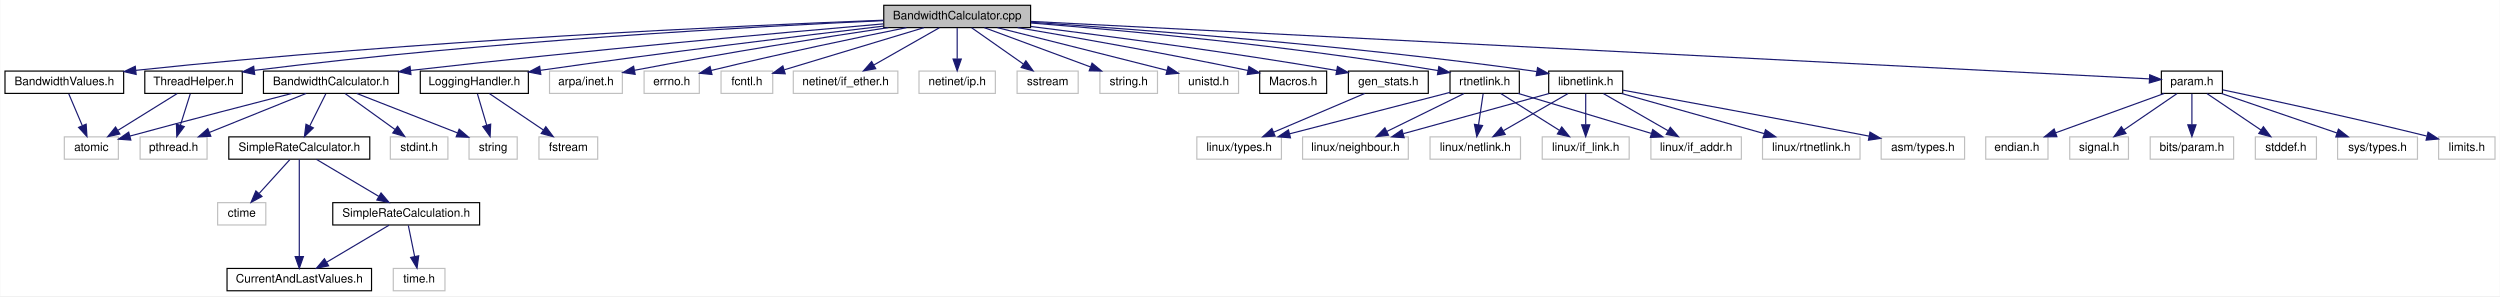
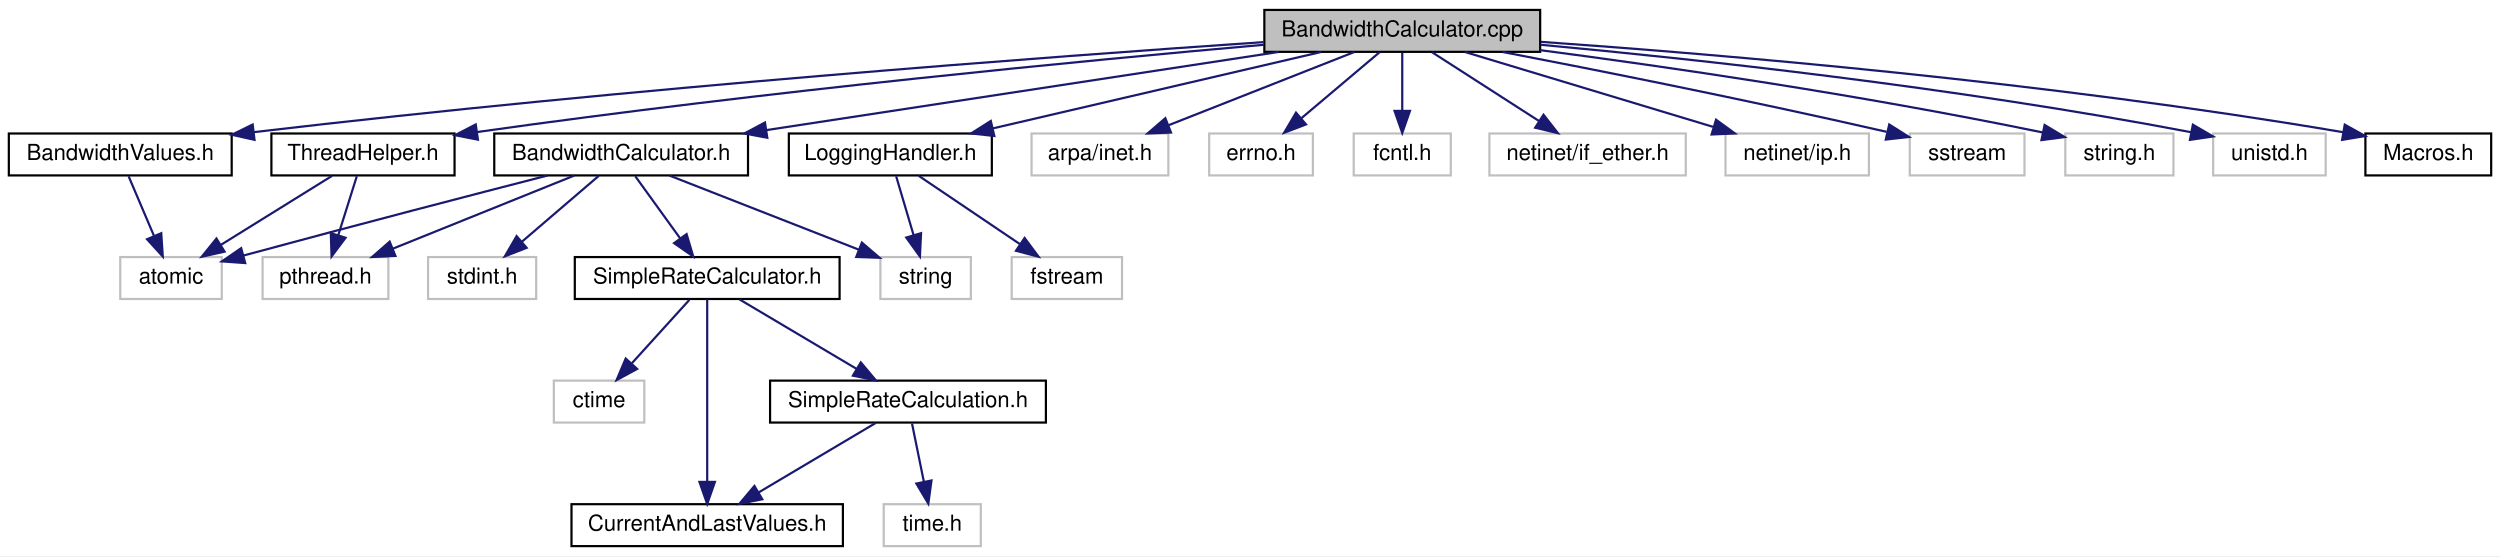
- <svg xmlns="http://www.w3.org/2000/svg" xmlns:xlink="http://www.w3.org/1999/xlink" width="2128pt" height="252pt" viewBox="0.00 0.00 2127.50 252.00">
+ <svg xmlns="http://www.w3.org/2000/svg" xmlns:xlink="http://www.w3.org/1999/xlink" width="1133pt" height="252pt" viewBox="0.00 0.00 1133.00 252.00">
  <g id="graph0" class="graph" transform="scale(1 1) rotate(0) translate(4 248)">
-     <polygon fill="white" stroke="none" points="-4,4 -4,-248 2123.5,-248 2123.5,4 -4,4" />
+     <polygon fill="white" stroke="none" points="-4,4 -4,-248 1129,-248 1129,4 -4,4" />
    <g id="node1" class="node">
-       <polygon fill="#bfbfbf" stroke="black" points="748,-224.5 748,-243.5 873,-243.5 873,-224.5 748,-224.5" />
-       <text text-anchor="middle" x="810.5" y="-231.5" font-family="Helvetica,sans-Serif" font-size="10.00">BandwidthCalculator.cpp</text>
+       <polygon fill="#bfbfbf" stroke="black" points="569,-224.5 569,-243.5 694,-243.5 694,-224.5 569,-224.5" />
+       <text text-anchor="middle" x="631.5" y="-231.5" font-family="Helvetica,sans-Serif" font-size="10.00">BandwidthCalculator.cpp</text>
    </g>
    <g id="node2" class="node">
      <g id="a_node2">
        <a xlink:href="BandwidthCalculator_8h.html" target="_top" xlink:title="BandwidthCalculator.h">
          <polygon fill="white" stroke="black" points="220,-168.5 220,-187.5 335,-187.5 335,-168.5 220,-168.5" />
          <text text-anchor="middle" x="277.5" y="-175.5" font-family="Helvetica,sans-Serif" font-size="10.00">BandwidthCalculator.h</text>
        </a>
      </g>
    </g>
    <g id="edge1" class="edge">
-       <path fill="none" stroke="midnightblue" d="M747.861,-227.698C660.335,-220.123 496.209,-205.317 345.587,-188.085" />
-       <polygon fill="midnightblue" stroke="midnightblue" points="345.561,-184.559 335.226,-186.893 344.761,-191.513 345.561,-184.559" />
+       <path fill="none" stroke="midnightblue" d="M575.408,-224.444C512.359,-214.826 410.103,-199.228 343.324,-189.041" />
+       <polygon fill="midnightblue" stroke="midnightblue" points="343.743,-185.565 333.33,-187.516 342.688,-192.484 343.743,-185.565" />
    </g>
    <g id="node12" class="node">
      <polygon fill="white" stroke="#bfbfbf" points="463.5,-168.5 463.5,-187.5 525.5,-187.5 525.5,-168.5 463.5,-168.5" />
      <text text-anchor="middle" x="494.5" y="-175.5" font-family="Helvetica,sans-Serif" font-size="10.00">arpa/inet.h</text>
    </g>
    <g id="edge12" class="edge">
-       <path fill="none" stroke="midnightblue" d="M751.901,-224.483C698.204,-216.444 616.271,-203.59 536.171,-188.236" />
-       <polygon fill="midnightblue" stroke="midnightblue" points="536.388,-184.713 525.906,-186.252 535.06,-191.586 536.388,-184.713" />
+       <path fill="none" stroke="midnightblue" d="M609.792,-224.444C587.145,-215.517 551.428,-201.439 525.748,-191.317" />
+       <polygon fill="midnightblue" stroke="midnightblue" points="526.693,-187.927 516.106,-187.516 524.126,-194.44 526.693,-187.927" />
    </g>
    <g id="node13" class="node">
      <polygon fill="white" stroke="#bfbfbf" points="544,-168.5 544,-187.5 591,-187.5 591,-168.5 544,-168.5" />
      <text text-anchor="middle" x="567.5" y="-175.5" font-family="Helvetica,sans-Serif" font-size="10.00">errno.h</text>
    </g>
    <g id="edge13" class="edge">
-       <path fill="none" stroke="midnightblue" d="M767.307,-224.47C726.819,-216.311 664.39,-203.318 601.017,-188.02" />
-       <polygon fill="midnightblue" stroke="midnightblue" points="601.796,-184.608 591.252,-185.646 600.143,-191.409 601.796,-184.608" />
+       <path fill="none" stroke="midnightblue" d="M621.217,-224.324C611.664,-216.263 597.22,-204.077 585.716,-194.369" />
+       <polygon fill="midnightblue" stroke="midnightblue" points="587.87,-191.608 577.97,-187.834 583.356,-196.958 587.87,-191.608" />
    </g>
    <g id="node14" class="node">
      <polygon fill="white" stroke="#bfbfbf" points="609.5,-168.5 609.5,-187.5 653.5,-187.5 653.5,-168.5 609.5,-168.5" />
      <text text-anchor="middle" x="631.5" y="-175.5" font-family="Helvetica,sans-Serif" font-size="10.00">fcntl.h</text>
    </g>
    <g id="edge14" class="edge">
-       <path fill="none" stroke="midnightblue" d="M782.137,-224.444C749.796,-214.687 697.055,-198.776 663.334,-188.604" />
-       <polygon fill="midnightblue" stroke="midnightblue" points="664.108,-185.181 653.523,-185.644 662.086,-191.883 664.108,-185.181" />
+       <path fill="none" stroke="midnightblue" d="M631.5,-224.083C631.5,-217.006 631.5,-206.861 631.5,-197.986" />
+       <polygon fill="midnightblue" stroke="midnightblue" points="635,-197.751 631.5,-187.751 628,-197.751 635,-197.751" />
    </g>
    <g id="node15" class="node">
      <polygon fill="white" stroke="#bfbfbf" points="671,-168.5 671,-187.5 760,-187.5 760,-168.5 671,-168.5" />
      <text text-anchor="middle" x="715.5" y="-175.5" font-family="Helvetica,sans-Serif" font-size="10.00">netinet/if_ether.h</text>
    </g>
    <g id="edge15" class="edge">
-       <path fill="none" stroke="midnightblue" d="M795.237,-224.324C780.279,-215.822 757.245,-202.729 739.773,-192.797" />
-       <polygon fill="midnightblue" stroke="midnightblue" points="741.149,-189.553 730.726,-187.655 737.69,-195.639 741.149,-189.553" />
+       <path fill="none" stroke="midnightblue" d="M644.996,-224.324C658.1,-215.9 678.212,-202.971 693.607,-193.074" />
+       <polygon fill="midnightblue" stroke="midnightblue" points="695.518,-196.006 702.037,-187.655 691.733,-190.118 695.518,-196.006" />
    </g>
    <g id="node16" class="node">
      <polygon fill="white" stroke="#bfbfbf" points="778,-168.5 778,-187.5 843,-187.5 843,-168.5 778,-168.5" />
      <text text-anchor="middle" x="810.5" y="-175.5" font-family="Helvetica,sans-Serif" font-size="10.00">netinet/ip.h</text>
    </g>
    <g id="edge16" class="edge">
-       <path fill="none" stroke="midnightblue" d="M810.5,-224.083C810.5,-217.006 810.5,-206.861 810.5,-197.986" />
-       <polygon fill="midnightblue" stroke="midnightblue" points="814,-197.751 810.5,-187.751 807,-197.751 814,-197.751" />
+       <path fill="none" stroke="midnightblue" d="M659.863,-224.444C690.238,-215.28 738.61,-200.688 772.316,-190.519" />
+       <polygon fill="midnightblue" stroke="midnightblue" points="773.707,-193.756 782.27,-187.516 771.685,-187.054 773.707,-193.756" />
    </g>
    <g id="node17" class="node">
      <polygon fill="white" stroke="#bfbfbf" points="861.5,-168.5 861.5,-187.5 913.5,-187.5 913.5,-168.5 861.5,-168.5" />
      <text text-anchor="middle" x="887.5" y="-175.5" font-family="Helvetica,sans-Serif" font-size="10.00">sstream</text>
    </g>
    <g id="edge17" class="edge">
-       <path fill="none" stroke="midnightblue" d="M822.871,-224.324C834.658,-216.058 852.632,-203.453 866.636,-193.632" />
-       <polygon fill="midnightblue" stroke="midnightblue" points="868.982,-196.262 875.159,-187.655 864.962,-190.531 868.982,-196.262" />
+       <path fill="none" stroke="midnightblue" d="M676.934,-224.449C719.528,-216.276 785.216,-203.272 851.028,-188.254" />
+       <polygon fill="midnightblue" stroke="midnightblue" points="852.2,-191.576 861.162,-185.926 850.632,-184.754 852.2,-191.576" />
    </g>
    <g id="node18" class="node">
      <polygon fill="white" stroke="#bfbfbf" points="932,-168.5 932,-187.5 981,-187.5 981,-168.5 932,-168.5" />
      <text text-anchor="middle" x="956.5" y="-175.5" font-family="Helvetica,sans-Serif" font-size="10.00">string.h</text>
    </g>
    <g id="edge18" class="edge">
-       <path fill="none" stroke="midnightblue" d="M833.634,-224.444C857.982,-215.438 896.507,-201.189 923.923,-191.049" />
-       <polygon fill="midnightblue" stroke="midnightblue" points="925.309,-194.268 933.474,-187.516 922.881,-187.703 925.309,-194.268" />
+       <path fill="none" stroke="midnightblue" d="M694.001,-225.273C750.91,-217.798 837.417,-205.34 921.692,-187.976" />
+       <polygon fill="midnightblue" stroke="midnightblue" points="922.615,-191.359 931.69,-185.89 921.186,-184.506 922.615,-191.359" />
    </g>
    <g id="node19" class="node">
      <polygon fill="white" stroke="#bfbfbf" points="999,-168.5 999,-187.5 1050,-187.5 1050,-168.5 999,-168.5" />
      <text text-anchor="middle" x="1024.5" y="-175.5" font-family="Helvetica,sans-Serif" font-size="10.00">unistd.h</text>
    </g>
    <g id="edge19" class="edge">
-       <path fill="none" stroke="midnightblue" d="M844.829,-224.428C878.902,-215.907 932.879,-202.375 989.111,-188.089" />
-       <polygon fill="midnightblue" stroke="midnightblue" points="990.061,-191.459 998.89,-185.602 988.336,-184.674 990.061,-191.459" />
+       <path fill="none" stroke="midnightblue" d="M694.162,-227.713C764.017,-221.244 880.452,-208.75 989.146,-188.049" />
+       <polygon fill="midnightblue" stroke="midnightblue" points="989.811,-191.485 998.965,-186.152 988.483,-184.612 989.811,-191.485" />
    </g>
    <g id="node20" class="node">
      <g id="a_node20">
        <a xlink:href="BandwidthValues_8h.html" target="_top" xlink:title="BandwidthValues.h">
          <polygon fill="white" stroke="black" points="0,-168.5 0,-187.5 101,-187.5 101,-168.5 0,-168.5" />
          <text text-anchor="middle" x="50.5" y="-175.5" font-family="Helvetica,sans-Serif" font-size="10.00">BandwidthValues.h</text>
        </a>
      </g>
    </g>
    <g id="edge20" class="edge">
-       <path fill="none" stroke="midnightblue" d="M747.98,-230.819C626.955,-226.197 352.062,-213.754 111.304,-188.113" />
-       <polygon fill="midnightblue" stroke="midnightblue" points="111.629,-184.628 101.312,-187.039 110.881,-191.588 111.629,-184.628" />
+       <path fill="none" stroke="midnightblue" d="M568.69,-228.918C472.378,-222.363 282.207,-208.26 110.952,-188.106" />
+       <polygon fill="midnightblue" stroke="midnightblue" points="111.344,-184.628 101.001,-186.926 110.519,-191.579 111.344,-184.628" />
    </g>
    <g id="node21" class="node">
      <g id="a_node21">
        <a xlink:href="LoggingHandler_8h.html" target="_top" xlink:title="LoggingHandler.h">
          <polygon fill="white" stroke="black" points="353.5,-168.5 353.5,-187.5 445.5,-187.5 445.5,-168.5 353.5,-168.5" />
          <text text-anchor="middle" x="399.5" y="-175.5" font-family="Helvetica,sans-Serif" font-size="10.00">LoggingHandler.h</text>
        </a>
      </g>
    </g>
    <g id="edge22" class="edge">
-       <path fill="none" stroke="midnightblue" d="M747.706,-225.764C678.663,-217.65 564.19,-203.734 455.824,-188.149" />
-       <polygon fill="midnightblue" stroke="midnightblue" points="456.093,-184.651 445.695,-186.684 455.091,-191.579 456.093,-184.651" />
+       <path fill="none" stroke="midnightblue" d="M594.739,-224.444C554.437,-215.063 489.691,-199.993 445.915,-189.804" />
+       <polygon fill="midnightblue" stroke="midnightblue" points="446.622,-186.375 436.089,-187.516 445.035,-193.192 446.622,-186.375" />
    </g>
    <g id="node23" class="node">
      <g id="a_node23">
        <a xlink:href="Macros_8h.html" target="_top" xlink:title="Macros.h">
          <polygon fill="white" stroke="black" points="1068,-168.5 1068,-187.5 1125,-187.5 1125,-168.5 1068,-168.5" />
          <text text-anchor="middle" x="1096.5" y="-175.5" font-family="Helvetica,sans-Serif" font-size="10.00">Macros.h</text>
        </a>
      </g>
    </g>
    <g id="edge25" class="edge">
-       <path fill="none" stroke="midnightblue" d="M861.951,-224.483C910.057,-216.336 984.121,-203.322 1057.96,-188.02" />
-       <polygon fill="midnightblue" stroke="midnightblue" points="1058.83,-191.414 1067.9,-185.945 1057.4,-184.561 1058.83,-191.414" />
+       <path fill="none" stroke="midnightblue" d="M694.238,-229.044C775.926,-223.308 923.256,-210.96 1057.82,-188.095" />
+       <polygon fill="midnightblue" stroke="midnightblue" points="1058.64,-191.506 1067.9,-186.358 1057.45,-184.607 1058.64,-191.506" />
    </g>
    <g id="node24" class="node">
      <g id="a_node24">
        <a xlink:href="ThreadHelper_8h.html" target="_top" xlink:title="ThreadHelper.h">
          <polygon fill="white" stroke="black" points="119,-168.5 119,-187.5 202,-187.5 202,-168.5 119,-168.5" />
          <text text-anchor="middle" x="160.5" y="-175.5" font-family="Helvetica,sans-Serif" font-size="10.00">ThreadHelper.h</text>
        </a>
      </g>
    </g>
    <g id="edge26" class="edge">
-       <path fill="none" stroke="midnightblue" d="M747.661,-230.425C640.014,-225.545 413.264,-213.223 212.345,-188.119" />
-       <polygon fill="midnightblue" stroke="midnightblue" points="212.552,-184.618 202.192,-186.837 211.675,-191.562 212.552,-184.618" />
-     </g>
-     <g id="node25" class="node">
-       <g id="a_node25">
-         <a xlink:href="gen__stats_8h.html" target="_top" xlink:title="gen_stats.h">
-           <polygon fill="white" stroke="black" points="1143.5,-168.5 1143.5,-187.5 1211.5,-187.5 1211.5,-168.5 1143.5,-168.5" />
-           <text text-anchor="middle" x="1177.5" y="-175.5" font-family="Helvetica,sans-Serif" font-size="10.00">gen_stats.h</text>
-         </a>
-       </g>
-     </g>
-     <g id="edge29" class="edge">
-       <path fill="none" stroke="midnightblue" d="M873.206,-225.459C938.419,-217.337 1043.38,-203.478 1133.5,-188 1133.6,-187.983 1133.7,-187.965 1133.8,-187.948" />
-       <polygon fill="midnightblue" stroke="midnightblue" points="1134.22,-191.429 1143.43,-186.191 1132.96,-184.543 1134.22,-191.429" />
-     </g>
-     <g id="node27" class="node">
-       <g id="a_node27">
-         <a xlink:href="rtnetlink_8h.html" target="_top" xlink:title="rtnetlink.h">
-           <polygon fill="white" stroke="black" points="1230,-168.5 1230,-187.5 1289,-187.5 1289,-168.5 1230,-168.5" />
-           <text text-anchor="middle" x="1259.5" y="-175.5" font-family="Helvetica,sans-Serif" font-size="10.00">rtnetlink.h</text>
-         </a>
-       </g>
-     </g>
-     <g id="edge31" class="edge">
-       <path fill="none" stroke="midnightblue" d="M873.332,-228.411C952.013,-222.15 1091.08,-209.391 1219.73,-187.936" />
-       <polygon fill="midnightblue" stroke="midnightblue" points="1220.48,-191.358 1229.76,-186.242 1219.32,-184.456 1220.48,-191.358" />
-     </g>
-     <g id="node32" class="node">
-       <g id="a_node32">
-         <a xlink:href="libnetlink_8h.html" target="_top" xlink:title="libnetlink.h">
-           <polygon fill="white" stroke="black" points="1314,-168.5 1314,-187.5 1377,-187.5 1377,-168.5 1314,-168.5" />
-           <text text-anchor="middle" x="1345.5" y="-175.5" font-family="Helvetica,sans-Serif" font-size="10.00">libnetlink.h</text>
-         </a>
-       </g>
-     </g>
-     <g id="edge37" class="edge">
-       <path fill="none" stroke="midnightblue" d="M873.371,-229.071C966.362,-222.835 1145.92,-209.167 1297.5,-188 1299.57,-187.711 1301.68,-187.395 1303.81,-187.059" />
-       <polygon fill="midnightblue" stroke="midnightblue" points="1304.53,-190.487 1313.81,-185.373 1303.37,-183.584 1304.53,-190.487" />
-     </g>
-     <g id="node35" class="node">
-       <g id="a_node35">
-         <a xlink:href="param_8h.html" target="_top" xlink:title="param.h">
-           <polygon fill="white" stroke="black" points="1835.5,-168.5 1835.5,-187.5 1887.5,-187.5 1887.5,-168.5 1835.5,-168.5" />
-           <text text-anchor="middle" x="1861.5" y="-175.5" font-family="Helvetica,sans-Serif" font-size="10.00">param.h</text>
-         </a>
-       </g>
-     </g>
-     <g id="edge44" class="edge">
-       <path fill="none" stroke="midnightblue" d="M873.097,-229.784C1069.67,-219.684 1670.73,-188.801 1825.07,-180.872" />
-       <polygon fill="midnightblue" stroke="midnightblue" points="1825.59,-184.35 1835.4,-180.341 1825.23,-177.359 1825.59,-184.35" />
+       <path fill="none" stroke="midnightblue" d="M568.913,-227.721C488.54,-220.627 344.538,-206.857 212.124,-188.151" />
+       <polygon fill="midnightblue" stroke="midnightblue" points="212.6,-184.684 202.206,-186.737 211.612,-191.614 212.6,-184.684" />
    </g>
    <g id="node3" class="node">
      <polygon fill="white" stroke="#bfbfbf" points="50.5,-112.5 50.5,-131.5 96.5,-131.5 96.5,-112.5 50.5,-112.5" />
      <text text-anchor="middle" x="73.5" y="-119.5" font-family="Helvetica,sans-Serif" font-size="10.00">atomic</text>
    </g>
    <g id="edge2" class="edge">
      <path fill="none" stroke="midnightblue" d="M244.157,-168.469C211.435,-160.054 159.869,-146.681 106.237,-132.165" />
      <polygon fill="midnightblue" stroke="midnightblue" points="107.126,-128.78 96.558,-129.539 105.293,-135.536 107.126,-128.78" />
    </g>
    <g id="node4" class="node">
      <polygon fill="white" stroke="#bfbfbf" points="115,-112.5 115,-131.5 172,-131.5 172,-112.5 115,-112.5" />
      <text text-anchor="middle" x="143.5" y="-119.5" font-family="Helvetica,sans-Serif" font-size="10.00">pthread.h</text>
    </g>
    <g id="edge3" class="edge">
      <path fill="none" stroke="midnightblue" d="M256.267,-168.444C234.116,-159.517 199.181,-145.439 174.064,-135.317" />
      <polygon fill="midnightblue" stroke="midnightblue" points="175.217,-132.008 164.633,-131.516 172.6,-138.501 175.217,-132.008" />
    </g>
    <g id="node5" class="node">
-       <polygon fill="white" stroke="#bfbfbf" points="328,-112.5 328,-131.5 377,-131.5 377,-112.5 328,-112.5" />
-       <text text-anchor="middle" x="352.5" y="-119.5" font-family="Helvetica,sans-Serif" font-size="10.00">stdint.h</text>
+       <polygon fill="white" stroke="#bfbfbf" points="190,-112.5 190,-131.5 239,-131.5 239,-112.5 190,-112.5" />
+       <text text-anchor="middle" x="214.5" y="-119.5" font-family="Helvetica,sans-Serif" font-size="10.00">stdint.h</text>
    </g>
    <g id="edge4" class="edge">
-       <path fill="none" stroke="midnightblue" d="M289.55,-168.324C300.963,-160.107 318.331,-147.602 331.935,-137.807" />
-       <polygon fill="midnightblue" stroke="midnightblue" points="334.16,-140.517 340.231,-131.834 330.07,-134.837 334.16,-140.517" />
+       <path fill="none" stroke="midnightblue" d="M267.378,-168.324C257.974,-160.263 243.756,-148.077 232.431,-138.369" />
+       <polygon fill="midnightblue" stroke="midnightblue" points="234.677,-135.684 224.806,-131.834 230.121,-140.999 234.677,-135.684" />
    </g>
    <g id="node6" class="node">
      <polygon fill="white" stroke="#bfbfbf" points="395,-112.5 395,-131.5 436,-131.5 436,-112.5 395,-112.5" />
      <text text-anchor="middle" x="415.5" y="-119.5" font-family="Helvetica,sans-Serif" font-size="10.00">string</text>
    </g>
    <g id="edge5" class="edge">
      <path fill="none" stroke="midnightblue" d="M299.367,-168.444C322.549,-159.372 359.329,-144.98 385.276,-134.827" />
      <polygon fill="midnightblue" stroke="midnightblue" points="386.602,-138.066 394.639,-131.163 384.051,-131.548 386.602,-138.066" />
    </g>
    <g id="node7" class="node">
      <g id="a_node7">
        <a xlink:href="SimpleRateCalculator_8h.html" target="_top" xlink:title="SimpleRateCalculator.h">
-           <polygon fill="white" stroke="black" points="190.5,-112.5 190.5,-131.5 310.5,-131.5 310.5,-112.5 190.5,-112.5" />
-           <text text-anchor="middle" x="250.5" y="-119.5" font-family="Helvetica,sans-Serif" font-size="10.00">SimpleRateCalculator.h</text>
+           <polygon fill="white" stroke="black" points="256.5,-112.5 256.5,-131.5 376.5,-131.5 376.5,-112.5 256.5,-112.5" />
+           <text text-anchor="middle" x="316.5" y="-119.5" font-family="Helvetica,sans-Serif" font-size="10.00">SimpleRateCalculator.h</text>
        </a>
      </g>
    </g>
    <g id="edge6" class="edge">
-       <path fill="none" stroke="midnightblue" d="M273.041,-168.083C269.346,-160.691 263.977,-149.953 259.406,-140.811" />
-       <polygon fill="midnightblue" stroke="midnightblue" points="262.478,-139.13 254.876,-131.751 256.217,-142.261 262.478,-139.13" />
+       <path fill="none" stroke="midnightblue" d="M283.94,-168.083C289.449,-160.455 297.531,-149.264 304.265,-139.941" />
+       <polygon fill="midnightblue" stroke="midnightblue" points="307.162,-141.907 310.18,-131.751 301.487,-137.809 307.162,-141.907" />
    </g>
    <g id="node8" class="node">
-       <polygon fill="white" stroke="#bfbfbf" points="181,-56.5 181,-75.5 222,-75.5 222,-56.5 181,-56.5" />
-       <text text-anchor="middle" x="201.5" y="-63.5" font-family="Helvetica,sans-Serif" font-size="10.00">ctime</text>
+       <polygon fill="white" stroke="#bfbfbf" points="247,-56.5 247,-75.5 288,-75.5 288,-56.5 247,-56.5" />
+       <text text-anchor="middle" x="267.5" y="-63.5" font-family="Helvetica,sans-Serif" font-size="10.00">ctime</text>
    </g>
    <g id="edge7" class="edge">
-       <path fill="none" stroke="midnightblue" d="M242.409,-112.083C235.345,-104.298 224.912,-92.802 216.351,-83.367" />
-       <polygon fill="midnightblue" stroke="midnightblue" points="218.753,-80.805 209.441,-75.751 213.569,-85.509 218.753,-80.805" />
+       <path fill="none" stroke="midnightblue" d="M308.409,-112.083C301.345,-104.298 290.912,-92.802 282.351,-83.367" />
+       <polygon fill="midnightblue" stroke="midnightblue" points="284.753,-80.805 275.441,-75.751 279.569,-85.509 284.753,-80.805" />
    </g>
    <g id="node9" class="node">
      <g id="a_node9">
        <a xlink:href="CurrentAndLastValues_8h.html" target="_top" xlink:title="CurrentAndLastValues.h">
-           <polygon fill="white" stroke="black" points="189,-0.5 189,-19.5 312,-19.5 312,-0.5 189,-0.5" />
-           <text text-anchor="middle" x="250.5" y="-7.5" font-family="Helvetica,sans-Serif" font-size="10.00">CurrentAndLastValues.h</text>
+           <polygon fill="white" stroke="black" points="255,-0.5 255,-19.5 378,-19.5 378,-0.5 255,-0.5" />
+           <text text-anchor="middle" x="316.5" y="-7.5" font-family="Helvetica,sans-Serif" font-size="10.00">CurrentAndLastValues.h</text>
        </a>
      </g>
    </g>
    <g id="edge8" class="edge">
-       <path fill="none" stroke="midnightblue" d="M250.5,-112.368C250.5,-94.617 250.5,-53.666 250.5,-29.597" />
-       <polygon fill="midnightblue" stroke="midnightblue" points="254,-29.591 250.5,-19.591 247,-29.591 254,-29.591" />
+       <path fill="none" stroke="midnightblue" d="M316.5,-112.368C316.5,-94.617 316.5,-53.666 316.5,-29.597" />
+       <polygon fill="midnightblue" stroke="midnightblue" points="320,-29.591 316.5,-19.591 313,-29.591 320,-29.591" />
    </g>
    <g id="node10" class="node">
      <g id="a_node10">
        <a xlink:href="SimpleRateCalculation_8h.html" target="_top" xlink:title="SimpleRateCalculation.h">
-           <polygon fill="white" stroke="black" points="279,-56.5 279,-75.5 404,-75.5 404,-56.5 279,-56.5" />
-           <text text-anchor="middle" x="341.5" y="-63.5" font-family="Helvetica,sans-Serif" font-size="10.00">SimpleRateCalculation.h</text>
+           <polygon fill="white" stroke="black" points="345,-56.5 345,-75.5 470,-75.5 470,-56.5 345,-56.5" />
+           <text text-anchor="middle" x="407.5" y="-63.5" font-family="Helvetica,sans-Serif" font-size="10.00">SimpleRateCalculation.h</text>
        </a>
      </g>
    </g>
    <g id="edge9" class="edge">
-       <path fill="none" stroke="midnightblue" d="M265.121,-112.324C279.449,-103.822 301.513,-90.729 318.249,-80.797" />
-       <polygon fill="midnightblue" stroke="midnightblue" points="320.102,-83.768 326.916,-75.654 316.53,-77.748 320.102,-83.768" />
+       <path fill="none" stroke="midnightblue" d="M331.121,-112.324C345.449,-103.822 367.513,-90.729 384.249,-80.797" />
+       <polygon fill="midnightblue" stroke="midnightblue" points="386.102,-83.768 392.916,-75.654 382.53,-77.748 386.102,-83.768" />
    </g>
    <g id="edge10" class="edge">
-       <path fill="none" stroke="midnightblue" d="M326.879,-56.324C312.551,-47.822 290.487,-34.729 273.751,-24.797" />
-       <polygon fill="midnightblue" stroke="midnightblue" points="275.47,-21.748 265.084,-19.654 271.898,-27.768 275.47,-21.748" />
+       <path fill="none" stroke="midnightblue" d="M392.879,-56.324C378.551,-47.822 356.487,-34.729 339.751,-24.797" />
+       <polygon fill="midnightblue" stroke="midnightblue" points="341.47,-21.748 331.084,-19.654 337.898,-27.768 341.47,-21.748" />
    </g>
    <g id="node11" class="node">
-       <polygon fill="white" stroke="#bfbfbf" points="330.5,-0.5 330.5,-19.5 374.5,-19.5 374.5,-0.5 330.5,-0.5" />
-       <text text-anchor="middle" x="352.5" y="-7.5" font-family="Helvetica,sans-Serif" font-size="10.00">time.h</text>
+       <polygon fill="white" stroke="#bfbfbf" points="396.5,-0.5 396.5,-19.5 440.5,-19.5 440.5,-0.5 396.5,-0.5" />
+       <text text-anchor="middle" x="418.5" y="-7.5" font-family="Helvetica,sans-Serif" font-size="10.00">time.h</text>
    </g>
    <g id="edge11" class="edge">
-       <path fill="none" stroke="midnightblue" d="M343.316,-56.083C344.774,-48.927 346.871,-38.635 348.693,-29.691" />
-       <polygon fill="midnightblue" stroke="midnightblue" points="352.151,-30.248 350.717,-19.751 345.292,-28.851 352.151,-30.248" />
+       <path fill="none" stroke="midnightblue" d="M409.316,-56.083C410.774,-48.927 412.871,-38.635 414.693,-29.691" />
+       <polygon fill="midnightblue" stroke="midnightblue" points="418.151,-30.248 416.717,-19.751 411.292,-28.851 418.151,-30.248" />
    </g>
    <g id="edge21" class="edge">
      <path fill="none" stroke="midnightblue" d="M54.298,-168.083C57.413,-160.77 61.923,-150.181 65.789,-141.103" />
      <polygon fill="midnightblue" stroke="midnightblue" points="69.074,-142.323 69.773,-131.751 62.634,-139.58 69.074,-142.323" />
    </g>
    <g id="edge23" class="edge">
      <path fill="none" stroke="midnightblue" d="M402.142,-168.083C404.286,-160.849 407.379,-150.409 410.049,-141.397" />
      <polygon fill="midnightblue" stroke="midnightblue" points="413.422,-142.333 412.907,-131.751 406.71,-140.345 413.422,-142.333" />
    </g>
    <g id="node22" class="node">
      <polygon fill="white" stroke="#bfbfbf" points="454.5,-112.5 454.5,-131.5 504.5,-131.5 504.5,-112.5 454.5,-112.5" />
      <text text-anchor="middle" x="479.5" y="-119.5" font-family="Helvetica,sans-Serif" font-size="10.00">fstream</text>
    </g>
    <g id="edge24" class="edge">
      <path fill="none" stroke="midnightblue" d="M412.353,-168.324C424.716,-159.979 443.63,-147.212 458.237,-137.352" />
      <polygon fill="midnightblue" stroke="midnightblue" points="460.348,-140.15 466.679,-131.655 456.432,-134.348 460.348,-140.15" />
    </g>
    <g id="edge27" class="edge">
      <path fill="none" stroke="midnightblue" d="M146.522,-168.324C132.95,-159.9 112.12,-146.971 96.175,-137.074" />
      <polygon fill="midnightblue" stroke="midnightblue" points="97.786,-133.954 87.443,-131.655 94.094,-139.902 97.786,-133.954" />
    </g>
    <g id="edge28" class="edge">
      <path fill="none" stroke="midnightblue" d="M157.693,-168.083C155.415,-160.849 152.129,-150.409 149.292,-141.397" />
      <polygon fill="midnightblue" stroke="midnightblue" points="152.596,-140.239 146.255,-131.751 145.919,-142.341 152.596,-140.239" />
    </g>
-     <g id="node26" class="node">
-       <polygon fill="white" stroke="#bfbfbf" points="1014.5,-112.5 1014.5,-131.5 1086.5,-131.5 1086.5,-112.5 1014.5,-112.5" />
-       <text text-anchor="middle" x="1050.5" y="-119.5" font-family="Helvetica,sans-Serif" font-size="10.00">linux/types.h</text>
-     </g>
-     <g id="edge30" class="edge">
-       <path fill="none" stroke="midnightblue" d="M1157.38,-168.444C1136.48,-159.557 1103.57,-145.563 1079.78,-135.451" />
-       <polygon fill="midnightblue" stroke="midnightblue" points="1081.1,-132.208 1070.53,-131.516 1078.36,-138.65 1081.1,-132.208" />
-     </g>
-     <g id="edge32" class="edge">
-       <path fill="none" stroke="midnightblue" d="M1230,-169.378C1194.42,-160.185 1134.32,-144.658 1093.56,-134.127" />
-       <polygon fill="midnightblue" stroke="midnightblue" points="1094.2,-130.677 1083.64,-131.564 1092.45,-137.454 1094.2,-130.677" />
-     </g>
-     <g id="node28" class="node">
-       <polygon fill="white" stroke="#bfbfbf" points="1213,-112.5 1213,-131.5 1290,-131.5 1290,-112.5 1213,-112.5" />
-       <text text-anchor="middle" x="1251.5" y="-119.5" font-family="Helvetica,sans-Serif" font-size="10.00">linux/netlink.h</text>
-     </g>
-     <g id="edge33" class="edge">
-       <path fill="none" stroke="midnightblue" d="M1258.18,-168.083C1257.12,-160.927 1255.59,-150.635 1254.27,-141.691" />
-       <polygon fill="midnightblue" stroke="midnightblue" points="1257.72,-141.13 1252.8,-131.751 1250.8,-142.156 1257.72,-141.13" />
-     </g>
-     <g id="node29" class="node">
-       <polygon fill="white" stroke="#bfbfbf" points="1308.5,-112.5 1308.5,-131.5 1382.5,-131.5 1382.5,-112.5 1308.5,-112.5" />
-       <text text-anchor="middle" x="1345.5" y="-119.5" font-family="Helvetica,sans-Serif" font-size="10.00">linux/if_link.h</text>
-     </g>
-     <g id="edge34" class="edge">
-       <path fill="none" stroke="midnightblue" d="M1273.32,-168.324C1286.73,-159.9 1307.32,-146.971 1323.09,-137.074" />
-       <polygon fill="midnightblue" stroke="midnightblue" points="1325.11,-139.936 1331.72,-131.655 1321.39,-134.008 1325.11,-139.936" />
-     </g>
-     <g id="node30" class="node">
-       <polygon fill="white" stroke="#bfbfbf" points="1401,-112.5 1401,-131.5 1478,-131.5 1478,-112.5 1401,-112.5" />
-       <text text-anchor="middle" x="1439.5" y="-119.5" font-family="Helvetica,sans-Serif" font-size="10.00">linux/if_addr.h</text>
-     </g>
-     <g id="edge35" class="edge">
-       <path fill="none" stroke="midnightblue" d="M1288.02,-168.444C1318.57,-159.28 1367.21,-144.688 1401.1,-134.519" />
-       <polygon fill="midnightblue" stroke="midnightblue" points="1402.54,-137.742 1411.11,-131.516 1400.53,-131.038 1402.54,-137.742" />
-     </g>
-     <g id="node31" class="node">
-       <polygon fill="white" stroke="#bfbfbf" points="1104.5,-112.5 1104.5,-131.5 1194.5,-131.5 1194.5,-112.5 1104.5,-112.5" />
-       <text text-anchor="middle" x="1149.5" y="-119.5" font-family="Helvetica,sans-Serif" font-size="10.00">linux/neighbour.h</text>
-     </g>
-     <g id="edge36" class="edge">
-       <path fill="none" stroke="midnightblue" d="M1241.83,-168.324C1224.11,-159.625 1196.6,-146.12 1176.21,-136.113" />
-       <polygon fill="midnightblue" stroke="midnightblue" points="1177.65,-132.919 1167.13,-131.655 1174.56,-139.203 1177.65,-132.919" />
-     </g>
-     <g id="edge39" class="edge">
-       <path fill="none" stroke="midnightblue" d="M1330.4,-168.324C1315.6,-159.822 1292.81,-146.729 1275.52,-136.797" />
-       <polygon fill="midnightblue" stroke="midnightblue" points="1276.98,-133.601 1266.57,-131.655 1273.49,-139.671 1276.98,-133.601" />
-     </g>
-     <g id="edge41" class="edge">
-       <path fill="none" stroke="midnightblue" d="M1345.5,-168.083C1345.5,-161.006 1345.5,-150.861 1345.5,-141.986" />
-       <polygon fill="midnightblue" stroke="midnightblue" points="1349,-141.751 1345.5,-131.751 1342,-141.751 1349,-141.751" />
-     </g>
-     <g id="edge42" class="edge">
-       <path fill="none" stroke="midnightblue" d="M1360.6,-168.324C1375.4,-159.822 1398.19,-146.729 1415.48,-136.797" />
-       <polygon fill="midnightblue" stroke="midnightblue" points="1417.51,-139.671 1424.43,-131.655 1414.02,-133.601 1417.51,-139.671" />
-     </g>
-     <g id="edge43" class="edge">
-       <path fill="none" stroke="midnightblue" d="M1314.44,-168.444C1280.9,-159.201 1227.3,-144.436 1190.36,-134.257" />
-       <polygon fill="midnightblue" stroke="midnightblue" points="1190.98,-130.798 1180.41,-131.516 1189.12,-137.547 1190.98,-130.798" />
-     </g>
-     <g id="node33" class="node">
-       <polygon fill="white" stroke="#bfbfbf" points="1597,-112.5 1597,-131.5 1668,-131.5 1668,-112.5 1597,-112.5" />
-       <text text-anchor="middle" x="1632.5" y="-119.5" font-family="Helvetica,sans-Serif" font-size="10.00">asm/types.h</text>
-     </g>
-     <g id="edge38" class="edge">
-       <path fill="none" stroke="midnightblue" d="M1377.24,-171.24C1421.7,-163.139 1505.32,-147.793 1586.73,-132.128" />
-       <polygon fill="midnightblue" stroke="midnightblue" points="1587.49,-135.546 1596.65,-130.216 1586.17,-128.673 1587.49,-135.546" />
-     </g>
-     <g id="node34" class="node">
-       <polygon fill="white" stroke="#bfbfbf" points="1496,-112.5 1496,-131.5 1579,-131.5 1579,-112.5 1496,-112.5" />
-       <text text-anchor="middle" x="1537.5" y="-119.5" font-family="Helvetica,sans-Serif" font-size="10.00">linux/rtnetlink.h</text>
-     </g>
-     <g id="edge40" class="edge">
-       <path fill="none" stroke="midnightblue" d="M1375.92,-168.444C1408.78,-159.201 1461.28,-144.436 1497.47,-134.257" />
-       <polygon fill="midnightblue" stroke="midnightblue" points="1498.54,-137.593 1507.22,-131.516 1496.65,-130.855 1498.54,-137.593" />
-     </g>
-     <g id="node36" class="node">
-       <polygon fill="white" stroke="#bfbfbf" points="1915.5,-112.5 1915.5,-131.5 1967.5,-131.5 1967.5,-112.5 1915.5,-112.5" />
-       <text text-anchor="middle" x="1941.5" y="-119.5" font-family="Helvetica,sans-Serif" font-size="10.00">stddef.h</text>
-     </g>
-     <g id="edge45" class="edge">
-       <path fill="none" stroke="midnightblue" d="M1874.35,-168.324C1886.72,-159.979 1905.63,-147.212 1920.24,-137.352" />
-       <polygon fill="midnightblue" stroke="midnightblue" points="1922.35,-140.15 1928.68,-131.655 1918.43,-134.348 1922.35,-140.15" />
-     </g>
-     <g id="node37" class="node">
-       <polygon fill="white" stroke="#bfbfbf" points="1985.5,-112.5 1985.5,-131.5 2053.5,-131.5 2053.5,-112.5 1985.5,-112.5" />
-       <text text-anchor="middle" x="2019.5" y="-119.5" font-family="Helvetica,sans-Serif" font-size="10.00">sys/types.h</text>
-     </g>
-     <g id="edge46" class="edge">
-       <path fill="none" stroke="midnightblue" d="M1886.54,-168.444C1913.12,-159.359 1955.31,-144.939 1985.02,-134.783" />
-       <polygon fill="midnightblue" stroke="midnightblue" points="1986.25,-138.062 1994.58,-131.516 1983.99,-131.439 1986.25,-138.062" />
-     </g>
-     <g id="node38" class="node">
-       <polygon fill="white" stroke="#bfbfbf" points="2071.5,-112.5 2071.5,-131.5 2119.5,-131.5 2119.5,-112.5 2071.5,-112.5" />
-       <text text-anchor="middle" x="2095.5" y="-119.5" font-family="Helvetica,sans-Serif" font-size="10.00">limits.h</text>
-     </g>
-     <g id="edge47" class="edge">
-       <path fill="none" stroke="midnightblue" d="M1887.61,-171.556C1924.23,-163.832 1993.17,-148.981 2061.34,-132.204" />
-       <polygon fill="midnightblue" stroke="midnightblue" points="2062.52,-135.517 2071.38,-129.715 2060.83,-128.722 2062.52,-135.517" />
-     </g>
-     <g id="node39" class="node">
-       <polygon fill="white" stroke="#bfbfbf" points="1686,-112.5 1686,-131.5 1739,-131.5 1739,-112.5 1686,-112.5" />
-       <text text-anchor="middle" x="1712.5" y="-119.5" font-family="Helvetica,sans-Serif" font-size="10.00">endian.h</text>
-     </g>
-     <g id="edge48" class="edge">
-       <path fill="none" stroke="midnightblue" d="M1837.89,-168.444C1813.04,-159.438 1773.73,-145.189 1745.75,-135.049" />
-       <polygon fill="midnightblue" stroke="midnightblue" points="1746.59,-131.633 1736,-131.516 1744.21,-138.214 1746.59,-131.633" />
-     </g>
-     <g id="node40" class="node">
-       <polygon fill="white" stroke="#bfbfbf" points="1757.5,-112.5 1757.5,-131.5 1807.5,-131.5 1807.5,-112.5 1757.5,-112.5" />
-       <text text-anchor="middle" x="1782.5" y="-119.5" font-family="Helvetica,sans-Serif" font-size="10.00">signal.h</text>
-     </g>
-     <g id="edge49" class="edge">
-       <path fill="none" stroke="midnightblue" d="M1848.81,-168.324C1836.6,-159.979 1817.92,-147.212 1803.5,-137.352" />
-       <polygon fill="midnightblue" stroke="midnightblue" points="1805.39,-134.408 1795.16,-131.655 1801.44,-140.187 1805.39,-134.408" />
-     </g>
-     <g id="node41" class="node">
-       <polygon fill="white" stroke="#bfbfbf" points="1826,-112.5 1826,-131.5 1897,-131.5 1897,-112.5 1826,-112.5" />
-       <text text-anchor="middle" x="1861.5" y="-119.5" font-family="Helvetica,sans-Serif" font-size="10.00">bits/param.h</text>
-     </g>
-     <g id="edge50" class="edge">
-       <path fill="none" stroke="midnightblue" d="M1861.5,-168.083C1861.5,-161.006 1861.5,-150.861 1861.5,-141.986" />
-       <polygon fill="midnightblue" stroke="midnightblue" points="1865,-141.751 1861.5,-131.751 1858,-141.751 1865,-141.751" />
-     </g>
  </g>
</svg>
